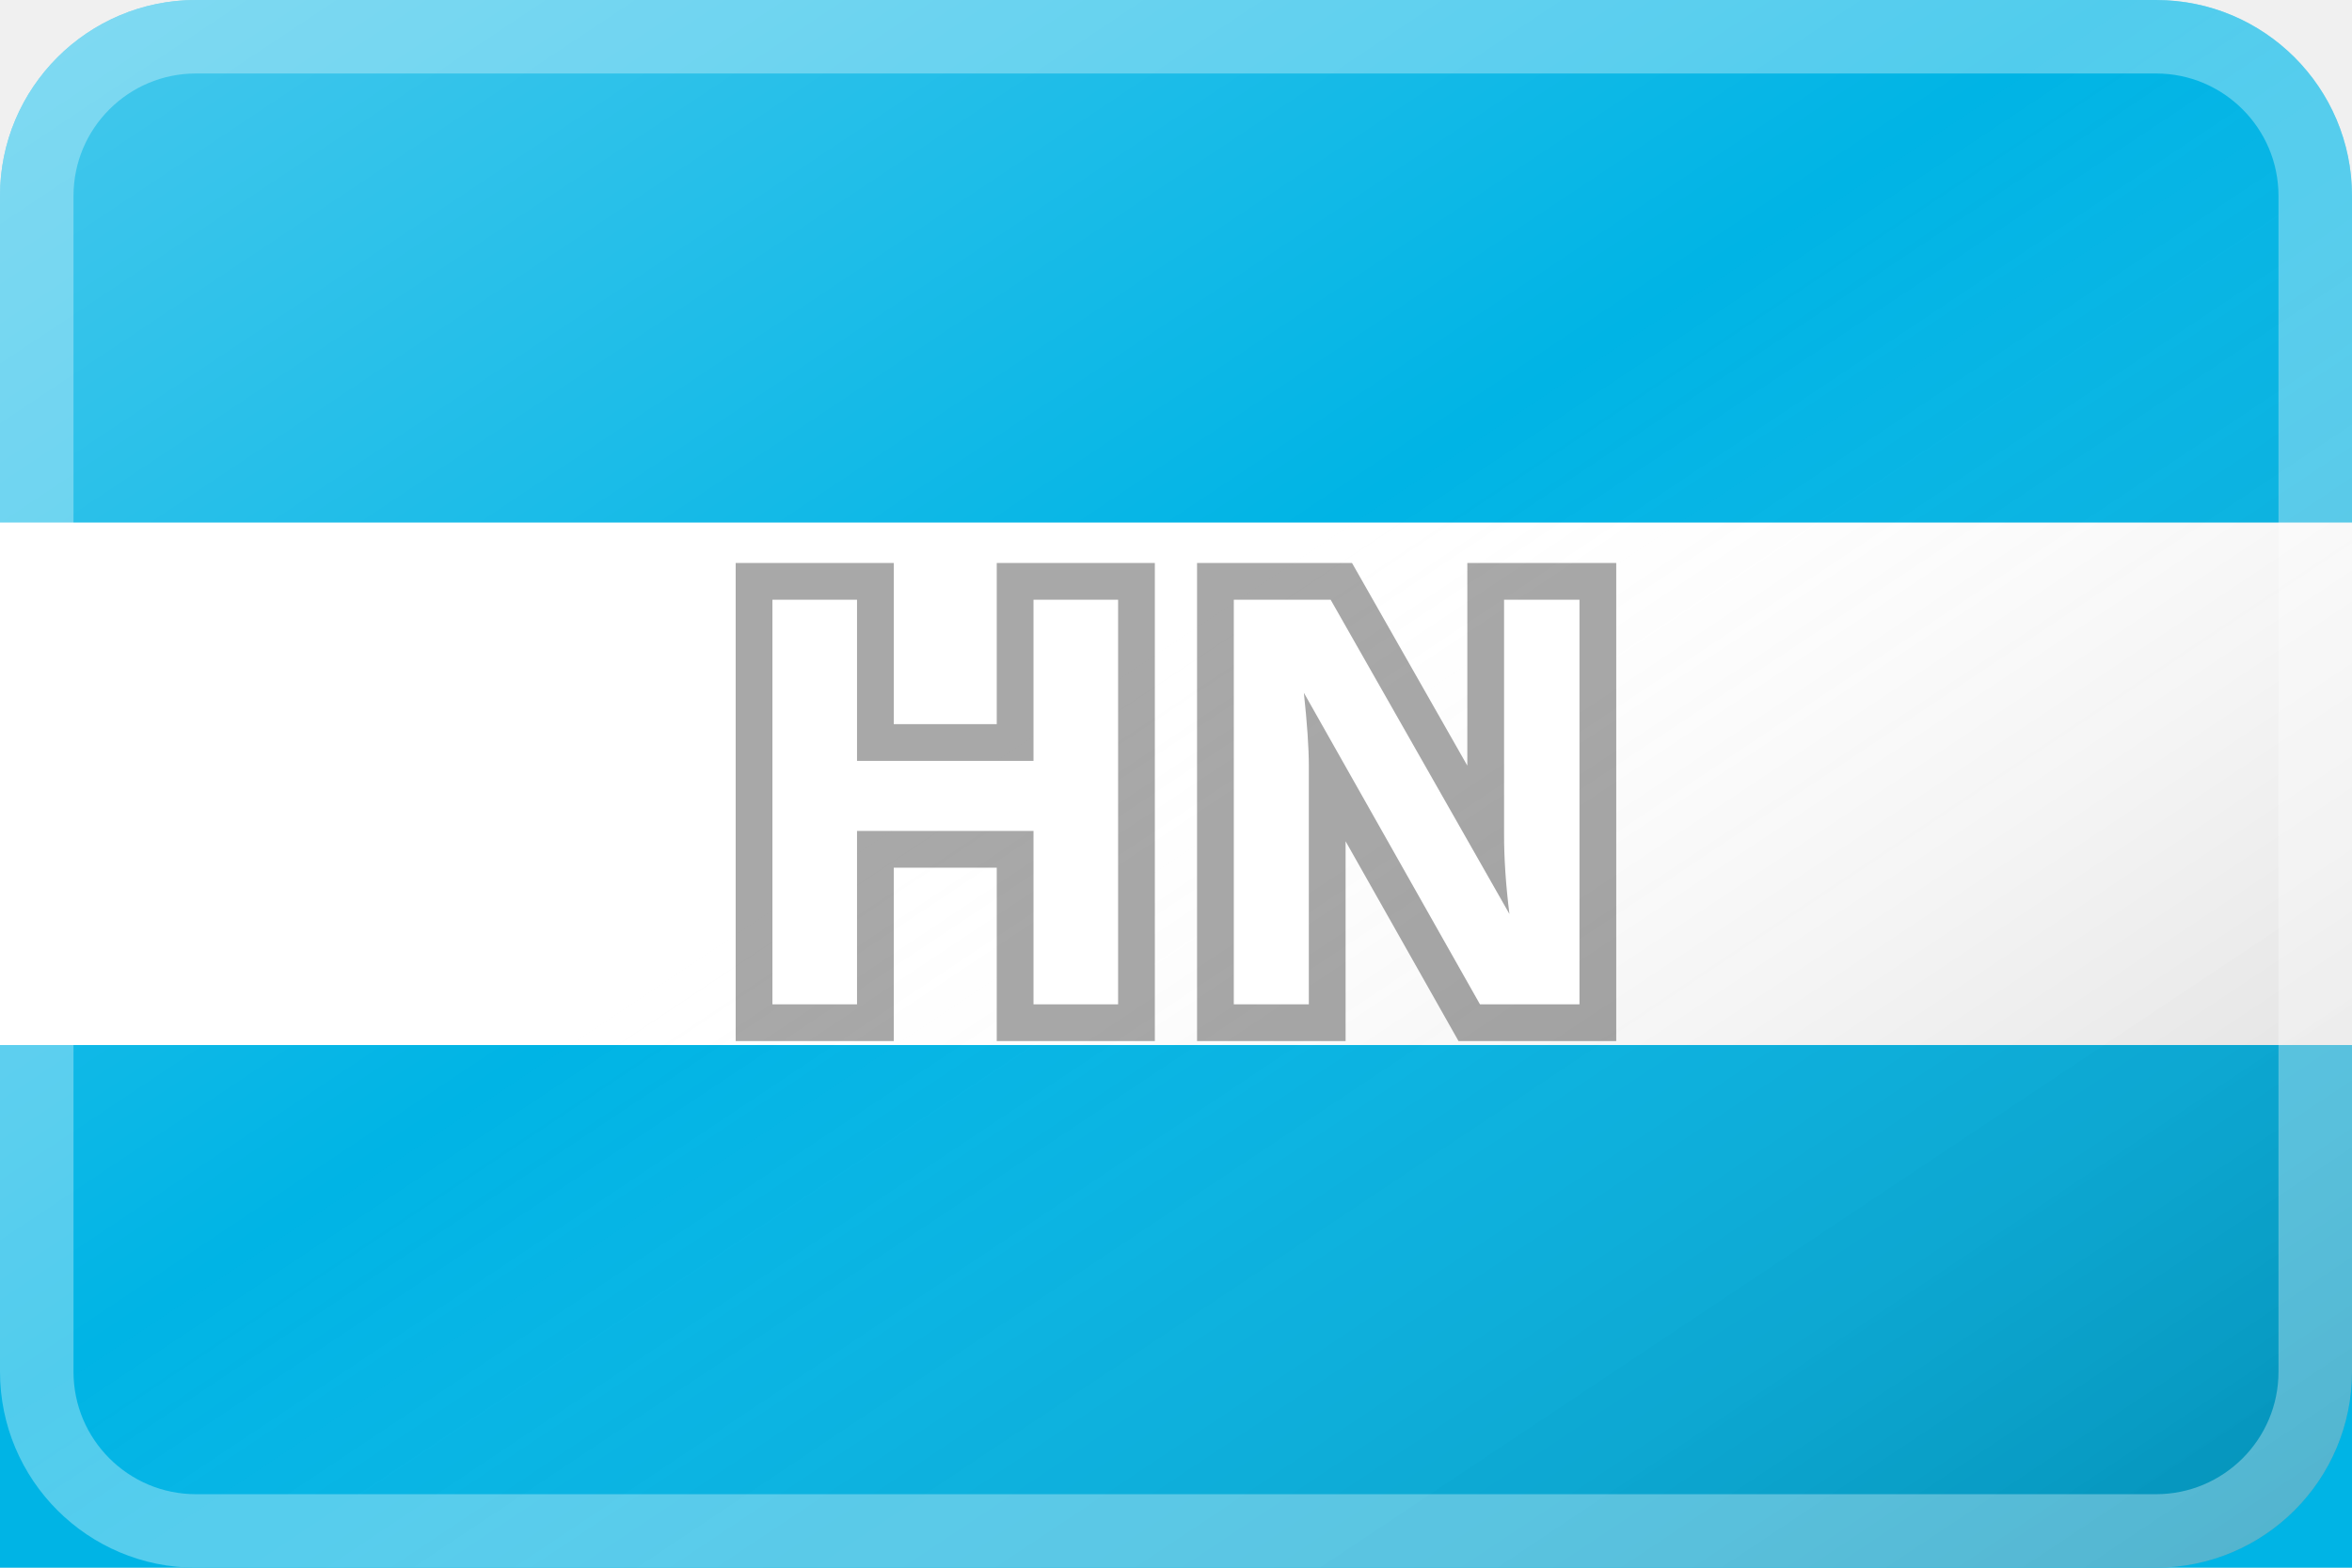
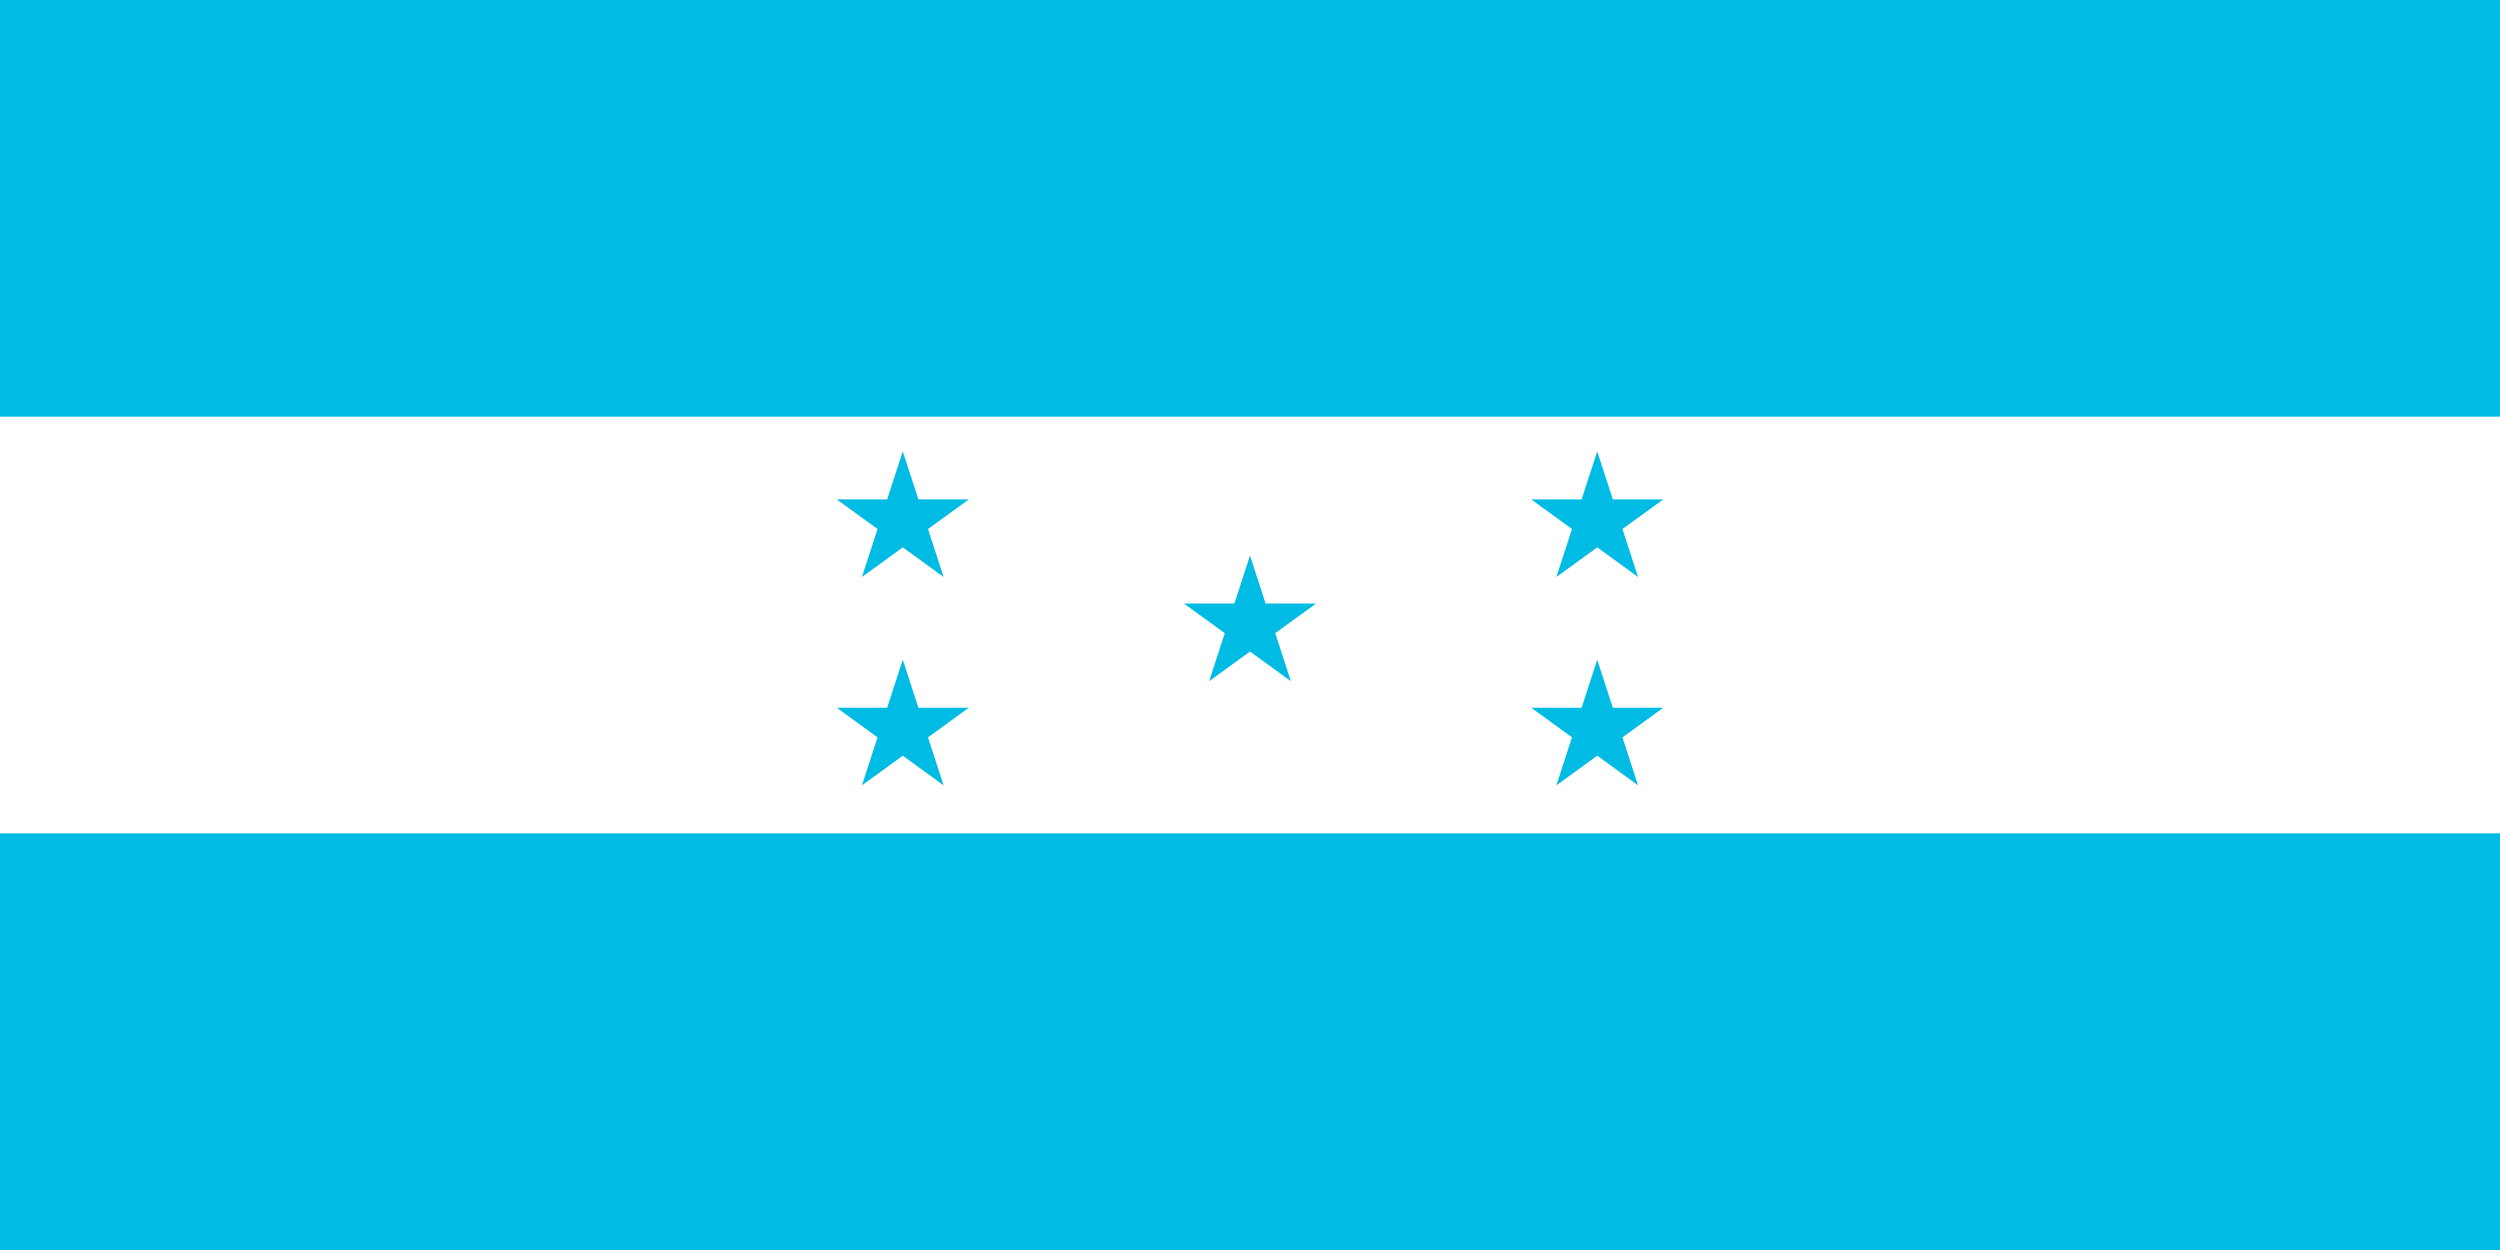
- <svg xmlns="http://www.w3.org/2000/svg" viewBox="0 0 96 64" role="img" aria-label="HN flag">
-   <defs>
-     <linearGradient id="shine" x1="0" x2="1" y1="0" y2="1">
-       <stop offset="0" stop-color="#fff" stop-opacity=".28" />
-       <stop offset=".45" stop-color="#fff" stop-opacity="0" />
-       <stop offset="1" stop-color="#000" stop-opacity=".22" />
-     </linearGradient>
-   </defs>
-   <rect width="96" height="64" rx="8" fill="#00b4e5" />
-   <rect y="21.333" width="96" height="21.334" fill="#ffffff" />
-   <rect y="42.667" width="96" height="21.333" fill="#00b4e5" />
-   <rect width="96" height="64" rx="8" fill="url(#shine)" />
-   <rect x="1.5" y="1.5" width="93" height="61" rx="6.5" fill="none" stroke="#fff" stroke-opacity=".32" stroke-width="3" />
-   <text x="48" y="41" text-anchor="middle" font-family="Arial, Helvetica, sans-serif" font-size="24" font-weight="800" letter-spacing="1.5" fill="#fff" stroke="#000" stroke-opacity=".34" stroke-width="3" paint-order="stroke">HN</text>
+ <svg xmlns="http://www.w3.org/2000/svg" xmlns:xlink="http://www.w3.org/1999/xlink" width="1200" height="600" viewBox="0 0 72 36" fill="#00BCE4">
+   <path fill="#fff" d="M0 0h72v36H0z" />
+   <path d="M0 0h72v12H0zm0 24h72v12H0z" />
+   <g id="b">
+     <path id="a" d="m26 13 1.176 3.618-3.078-2.236h3.804l-3.078 2.236z" />
+     <use xlink:href="#a" y="6" />
+   </g>
+   <use xlink:href="#a" x="10" y="3" />
+   <use xlink:href="#b" x="20" />
</svg>
